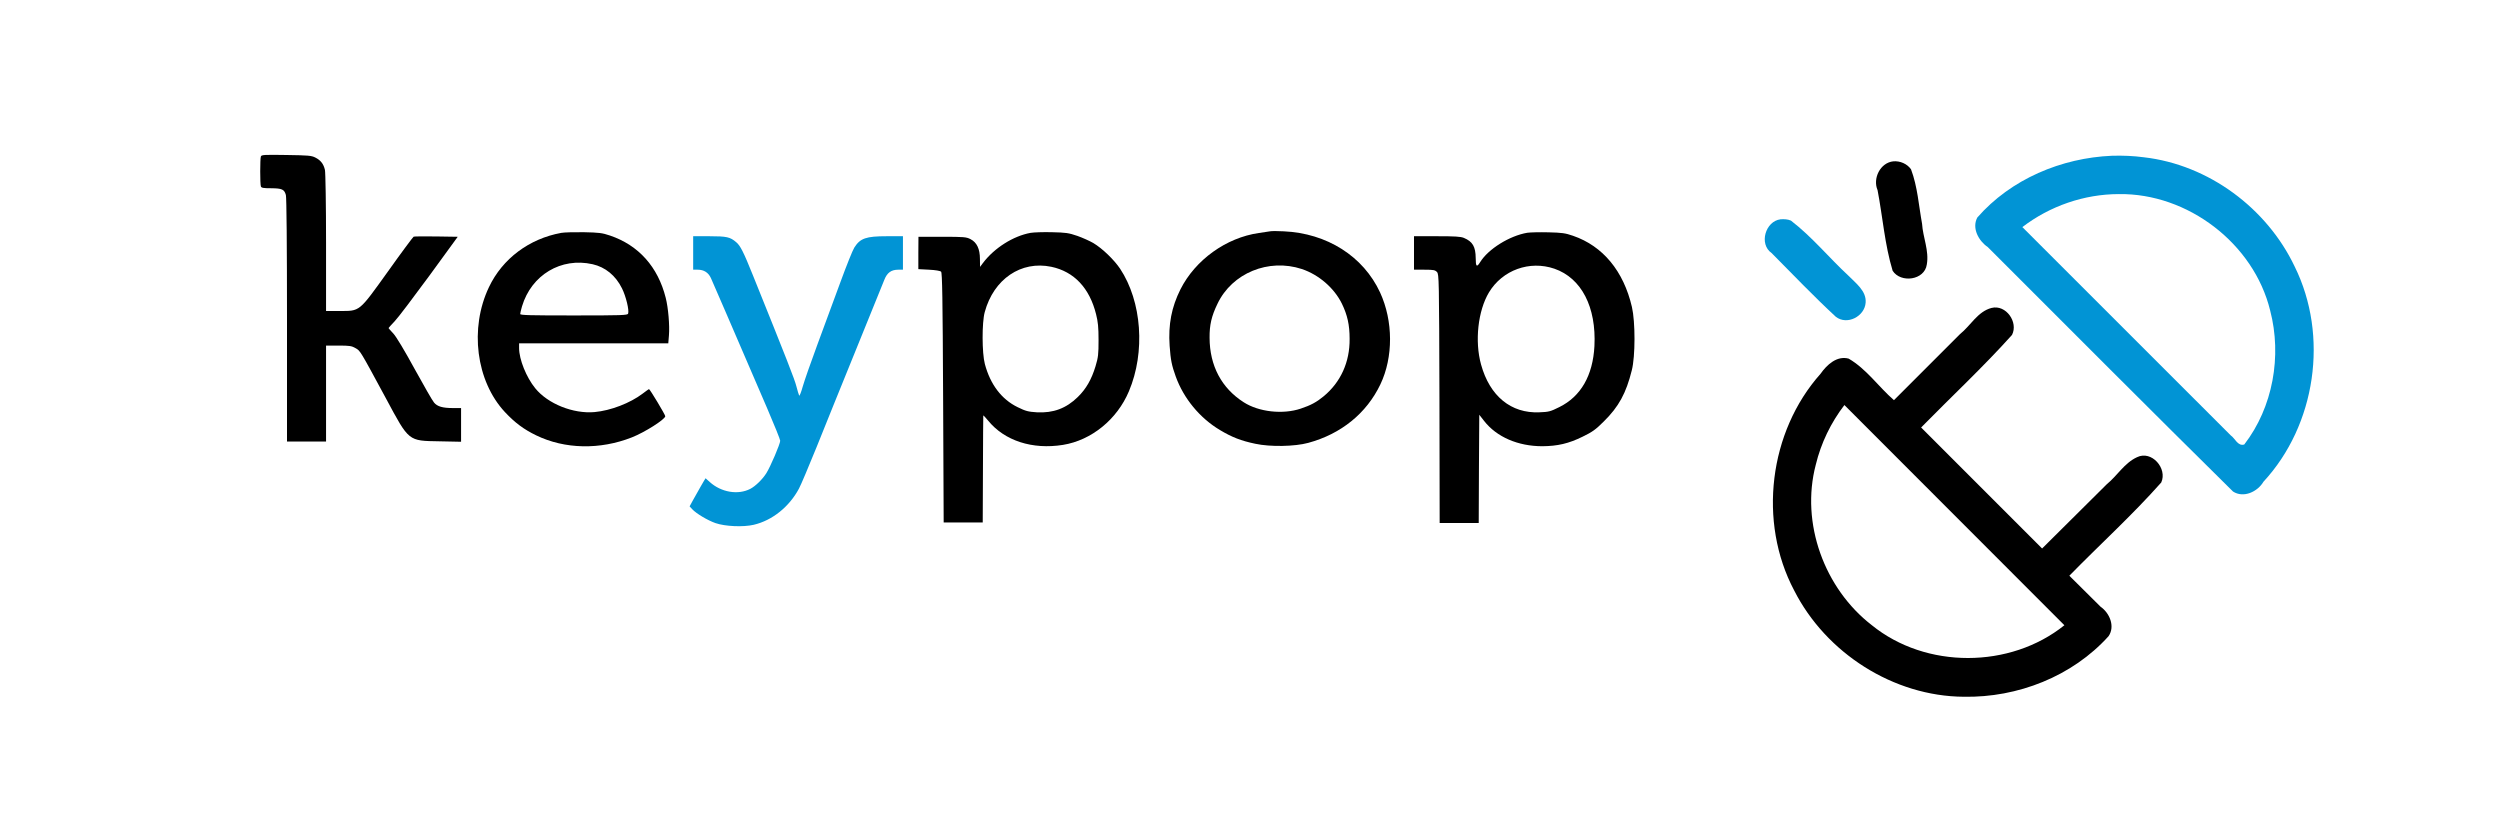
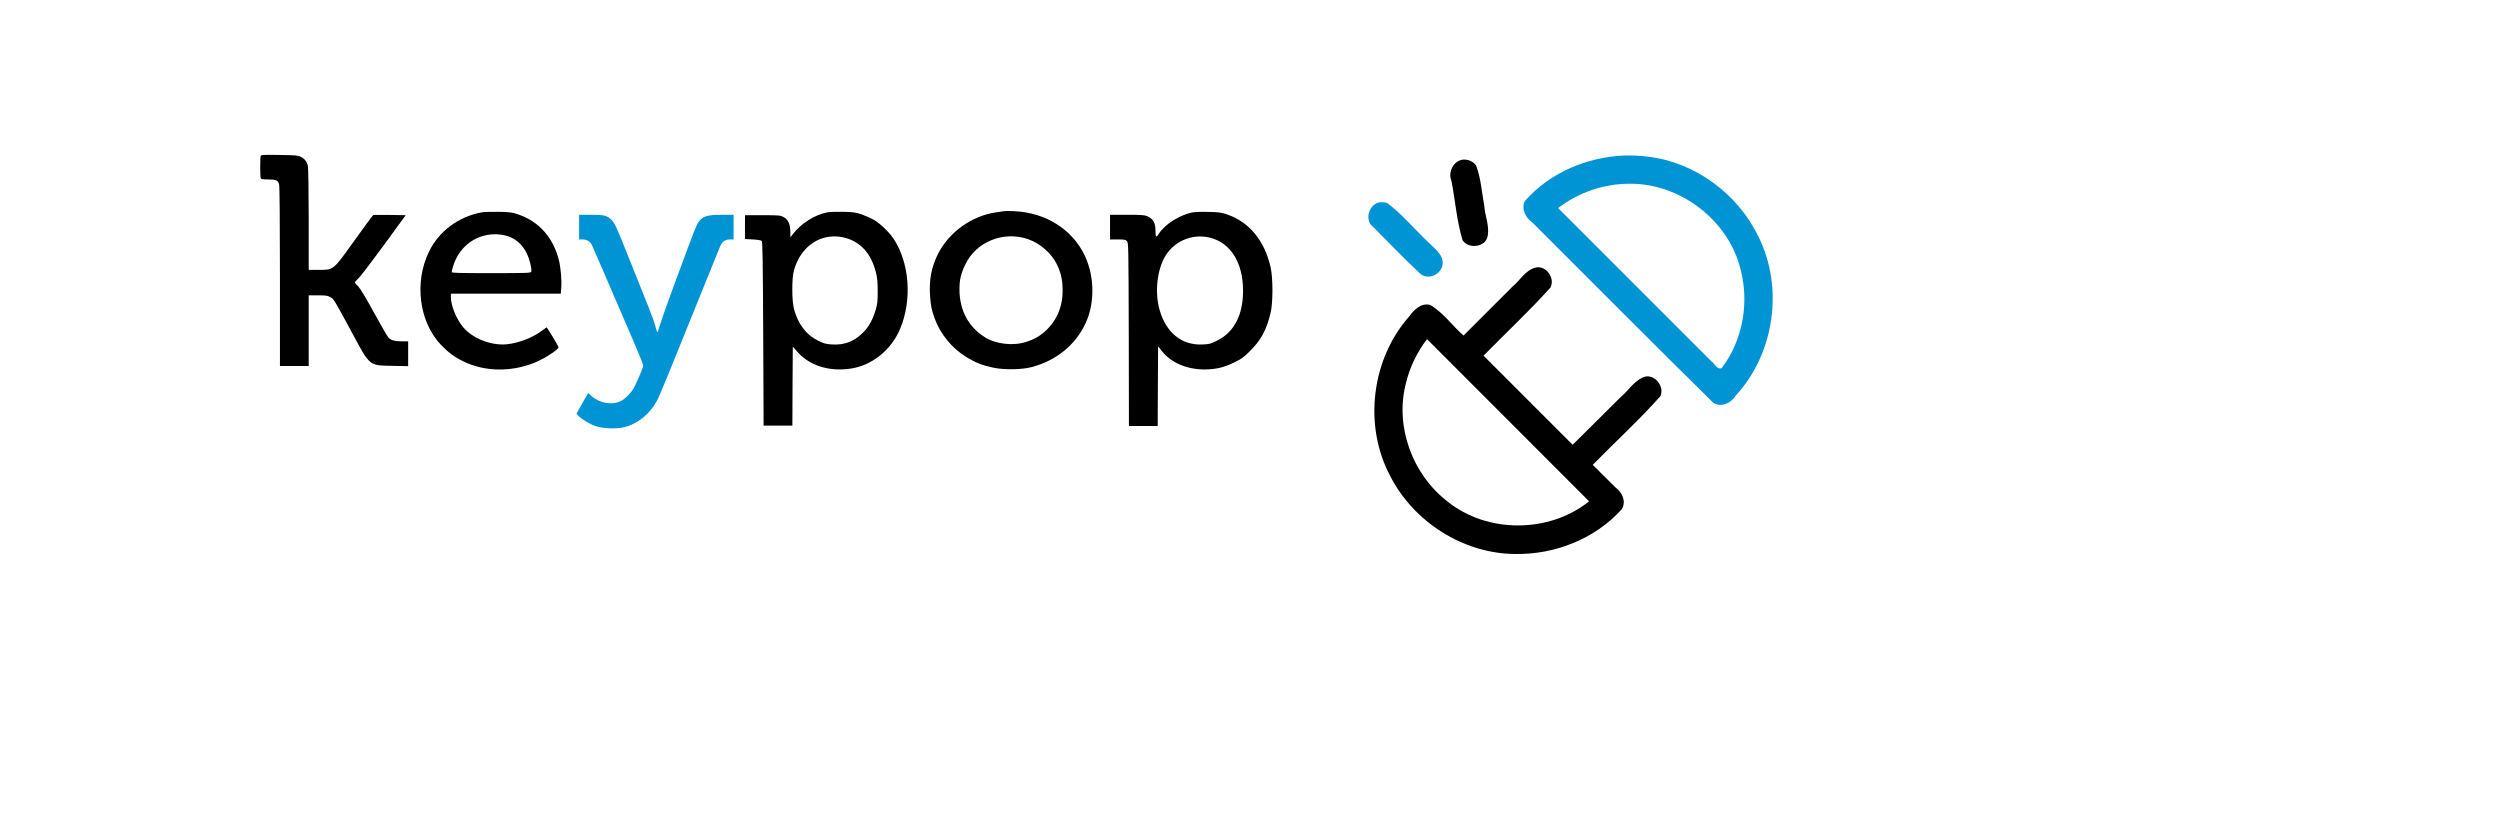
<svg xmlns="http://www.w3.org/2000/svg" width="230" height="75" preserveAspectRatio="xMidYMid" version="1.0" viewBox="-1 0 4728.751 1539.9" id="svg34">
  <defs id="defs38" />
-   <g transform="matrix(0.1,0,0,-0.1,-313.4847,1301.044)" id="g32">
+   <g transform="matrix(0.0736543,0,0,-0.0736543,-101.4828,1035.162)" id="g32">
    <g transform="matrix(10.532,0,0,-10.532,19217,16078)" id="g18">
      <g transform="matrix(0.2004,0,0,-0.2004,-1168.8,1405.9)" stroke-width="0.541" id="g16">
        <g id="g12">
          <path d="m 546,4165 c -8,-21 -8,-248 0,-269 5,-13 23,-16 93,-16 97,-1 117,-10 131,-61 6,-21 10,-455 10,-1121 V 1610 h 350 v 860 h 113 c 97,0 117,-3 151,-23 43,-24 38,-16 271,-447 211,-393 199,-383 483,-388 l 192,-4 v 302 h -72 c -94,0 -141,14 -170,49 -14,15 -91,151 -174,301 -91,167 -165,290 -191,318 -24,25 -43,47 -43,49 0,2 25,29 55,61 30,31 169,215 310,407 l 255,350 -192,3 c -106,1 -197,1 -203,-2 -5,-2 -109,-141 -229,-310 -265,-369 -249,-356 -438,-356 h -118 v 613 c 0,336 -5,630 -10,651 -12,53 -38,87 -86,111 -35,18 -63,20 -260,23 -199,3 -222,2 -228,-13 z" id="path2" />
          <path d="m 9590,3494 c -14,-2 -59,-9 -100,-15 -293,-42 -570,-241 -703,-505 -80,-160 -110,-315 -97,-506 9,-128 19,-176 55,-276 71,-196 215,-371 396,-479 107,-64 188,-96 317,-123 134,-29 353,-25 474,8 295,80 523,265 647,525 116,243 115,567 -3,823 -150,324 -476,531 -864,548 -53,3 -108,3 -122,0 z m 285,-338 c 152,-51 290,-170 359,-311 49,-101 69,-189 69,-315 2,-208 -80,-388 -232,-514 -64,-53 -116,-81 -206,-111 -160,-54 -376,-30 -511,57 -199,127 -305,327 -306,578 -1,114 17,194 71,305 131,275 458,409 756,311 z" id="path4" />
          <path d="m 3238,3480 c -287,-52 -527,-231 -648,-486 -176,-369 -116,-842 143,-1120 89,-95 169,-155 281,-209 256,-124 571,-130 856,-18 117,46 299,162 300,190 0,13 -138,243 -146,243 -2,0 -27,-18 -56,-40 -113,-86 -288,-153 -432,-166 -191,-17 -418,74 -531,213 -80,98 -145,259 -145,360 v 43 h 1337 l 6,73 c 7,86 -6,245 -29,335 -70,278 -243,471 -499,558 -71,24 -98,27 -235,30 -85,1 -176,-1 -202,-6 z m 281,-281 c 114,-26 206,-101 263,-216 36,-72 66,-197 55,-227 -6,-14 -56,-16 -487,-16 -391,0 -480,2 -480,13 0,7 7,38 16,68 84,282 351,442 633,378 z" id="path6" />
          <path d="m 7443,3480 c -154,-28 -324,-135 -426,-270 l -26,-35 -1,70 c 0,92 -28,150 -85,179 -37,19 -58,21 -253,21 h -213 l -1,-145 v -145 l 95,-5 c 59,-3 101,-10 109,-18 10,-10 14,-234 18,-1130 l 5,-1117 h 350 l 2,475 c 1,261 2,479 3,483 0,4 19,-16 43,-45 147,-181 397,-262 671,-218 255,41 485,228 591,480 149,352 116,805 -79,1099 -54,80 -158,181 -240,230 -31,18 -95,47 -143,64 -79,27 -103,30 -228,33 -77,2 -163,-1 -192,-6 z m 187,-304 c 204,-43 343,-191 401,-426 17,-67 22,-116 22,-230 0,-129 -3,-155 -27,-235 -36,-119 -85,-204 -159,-276 -104,-102 -220,-145 -367,-137 -77,5 -99,10 -172,46 -144,70 -245,203 -294,387 -26,98 -27,371 -1,465 80,296 326,463 597,406 z" id="path8" />
          <path d="m 11895,3481 c -159,-27 -350,-146 -422,-263 -31,-50 -40,-41 -40,36 -1,102 -27,148 -106,181 -29,12 -80,15 -242,15 h -205 v -300 h 93 c 83,0 96,-3 113,-21 18,-20 19,-56 22,-1135 l 2,-1114 h 350 l 2,485 3,485 43,-55 c 112,-144 304,-227 522,-227 137,1 236,24 360,85 89,43 118,64 191,137 134,132 200,253 251,459 32,124 32,433 1,567 -75,322 -260,546 -528,638 -69,24 -99,28 -220,31 -77,2 -162,0 -190,-4 z m 243,-322 c 243,-84 377,-344 359,-694 -14,-264 -122,-451 -314,-546 -80,-40 -95,-44 -180,-47 -253,-11 -444,145 -522,428 -58,209 -28,482 71,647 121,200 364,288 586,212 z" id="path10" />
        </g>
        <path d="m 4420,3300 v -150 h 41 c 55,0 95,-25 118,-75 16,-36 170,-390 505,-1169 64,-149 116,-278 116,-289 0,-28 -88,-234 -125,-292 -35,-55 -97,-115 -143,-139 -110,-57 -261,-31 -363,61 l -38,34 -14,-23 c -13,-22 -29,-49 -100,-176 l -29,-53 23,-25 c 37,-40 140,-101 209,-125 87,-30 248,-37 343,-15 166,39 318,161 405,324 17,31 87,197 156,367 68,171 229,567 356,880 127,314 241,594 253,624 25,64 62,91 125,91 h 42 v 300 h -144 c -187,0 -239,-18 -292,-102 -14,-21 -70,-161 -125,-311 -55,-150 -148,-400 -205,-556 -58,-156 -117,-326 -132,-378 -14,-51 -29,-88 -32,-81 -4,7 -15,45 -25,83 -15,61 -84,237 -390,996 -83,207 -113,266 -150,296 -54,46 -84,53 -240,53 h -145 z" fill="#0194d5" id="path14" />
      </g>
    </g>
    <g transform="matrix(156.28,0,0,-156.28,33966,12778)" fill-rule="evenodd" featurekey="nRdZyp-0" id="g30">
      <g fill-rule="evenodd" id="g28">
        <path d="m 43.697,35.715 c -1.688,0.443 -2.527,2.138 -3.814,3.167 -2.667,2.666 -5.331,5.335 -7.999,7.999 -1.867,-1.623 -3.315,-3.772 -5.479,-5.028 -1.423,-0.393 -2.654,0.758 -3.404,1.832 -6.247,7.011 -7.59,17.925 -3.193,26.225 3.844,7.575 12.016,12.812 20.533,12.866 6.509,0.12 13.127,-2.458 17.521,-7.333 0.816,-1.192 0.12,-2.808 -0.971,-3.565 -1.263,-1.246 -2.524,-2.494 -3.778,-3.75 3.693,-3.776 7.624,-7.336 11.123,-11.287 0.777,-1.7 -1.171,-3.926 -2.928,-3.06 -1.526,0.695 -2.389,2.235 -3.657,3.268 -2.612,2.594 -5.222,5.19 -7.835,7.782 -4.883,-4.88 -9.763,-9.761 -14.643,-14.645 3.664,-3.735 7.513,-7.316 11.001,-11.203 0.789,-1.539 -0.73,-3.708 -2.477,-3.267 z m -17.73,11.836 c 8.845,8.861 17.699,17.713 26.547,26.57 -6.564,5.27 -16.764,5.307 -23.31,-0.008 -5.742,-4.433 -8.642,-12.354 -6.78,-19.422 0.631,-2.619 1.827,-5.085 3.463,-7.222 l 0.07,0.072 z" id="path20" />
        <path d="m 58.275,17.297 c -6.117,0.259 -12.24,2.824 -16.303,7.479 -0.685,1.291 0.165,2.826 1.268,3.575 9.879,9.876 19.739,19.771 29.681,29.584 1.276,0.834 2.981,0.023 3.69,-1.186 6.348,-6.86 7.925,-17.647 3.775,-26.04 -3.36,-7.075 -10.431,-12.329 -18.243,-13.226 -1.281,-0.172 -2.576,-0.224 -3.868,-0.185 z m 0.824,4.641 c 8.338,-0.122 16.338,5.975 18.32,14.092 1.437,5.499 0.344,11.709 -3.137,16.217 -0.787,0.234 -1.103,-0.742 -1.635,-1.104 -8.406,-8.404 -16.816,-16.805 -25.22,-25.211 3.323,-2.548 7.478,-3.99 11.672,-3.994 z" fill="#0194d5" id="path22" />
        <path d="m 18.162,24.988 c -1.831,0.221 -2.653,2.998 -1.088,4.083 2.567,2.588 5.124,5.264 7.776,7.716 1.363,1.059 3.497,-0.045 3.609,-1.721 0.105,-1.406 -1.192,-2.339 -2.068,-3.238 -2.361,-2.186 -4.412,-4.713 -6.975,-6.682 -0.391,-0.173 -0.833,-0.187 -1.254,-0.158 z" fill="#0194d5" id="path24" />
        <path d="m 31.816,17.971 c -1.591,0.162 -2.526,2.075 -1.914,3.493 0.623,3.249 0.864,6.581 1.824,9.754 0.982,1.527 3.872,1.147 4.135,-0.757 0.298,-1.668 -0.472,-3.278 -0.573,-4.931 -0.404,-2.202 -0.542,-4.485 -1.337,-6.59 -0.47,-0.672 -1.325,-1.033 -2.135,-0.969 z" id="path26" />
      </g>
    </g>
  </g>
</svg>
